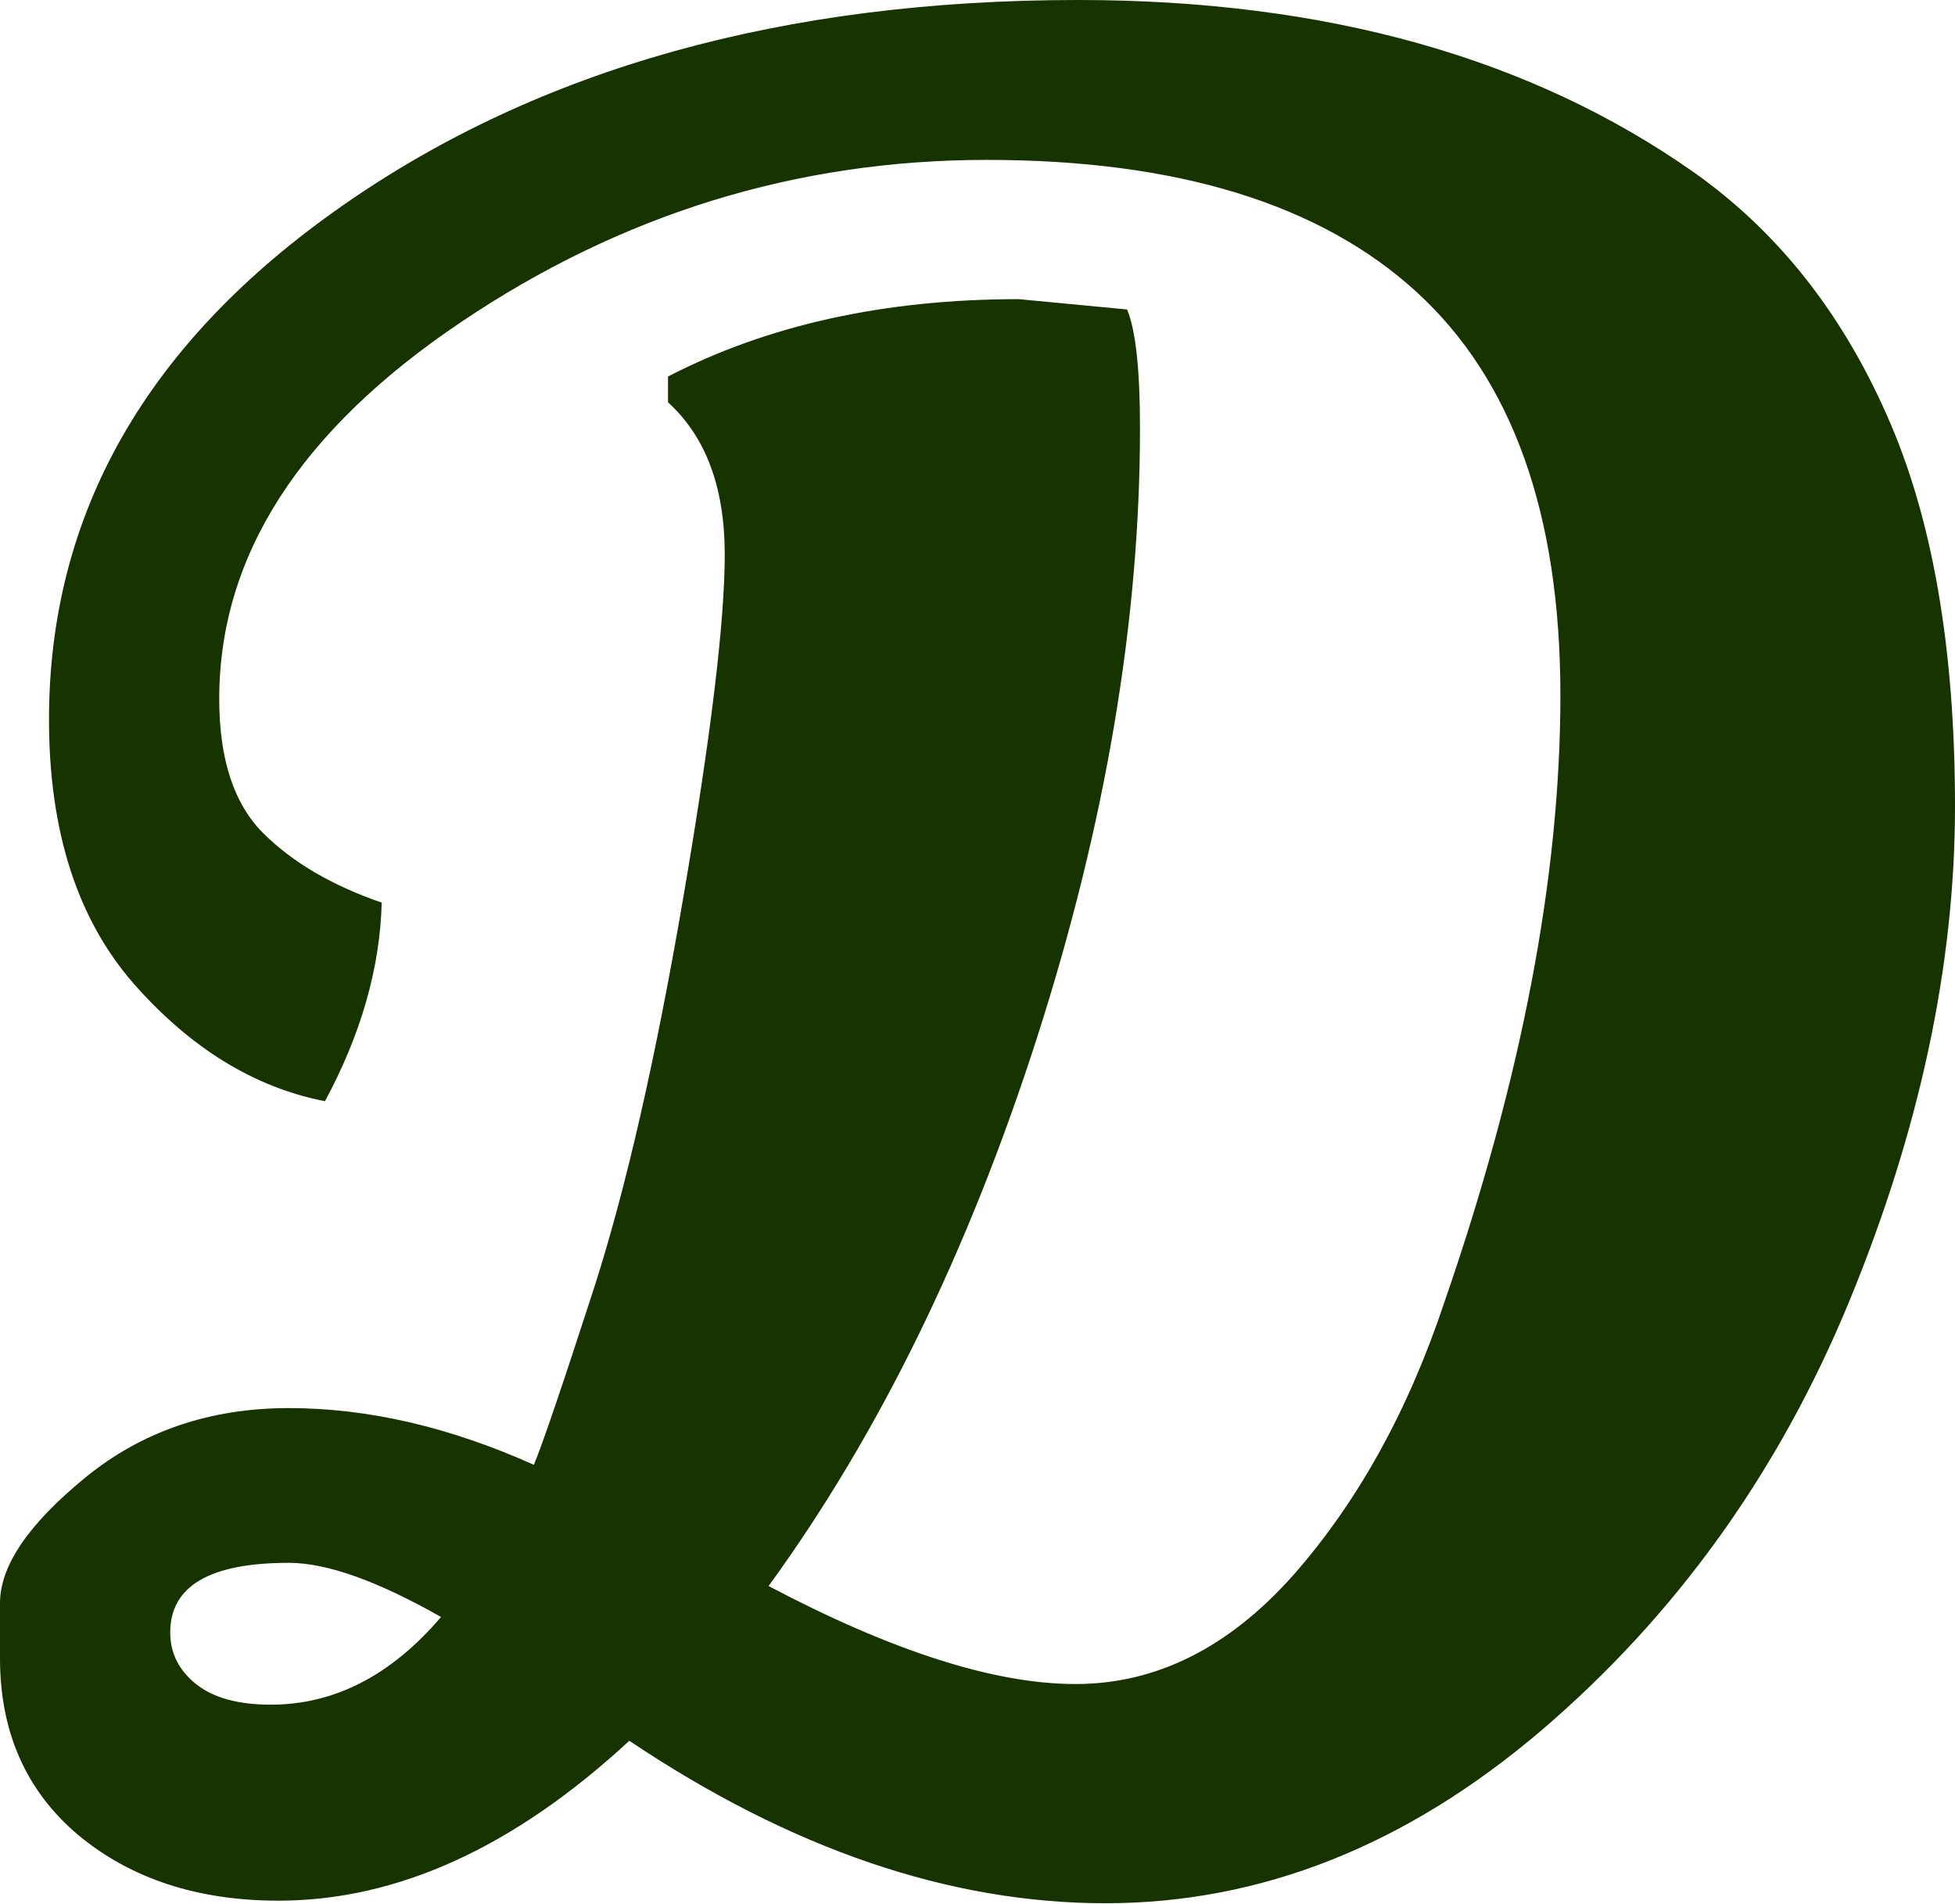
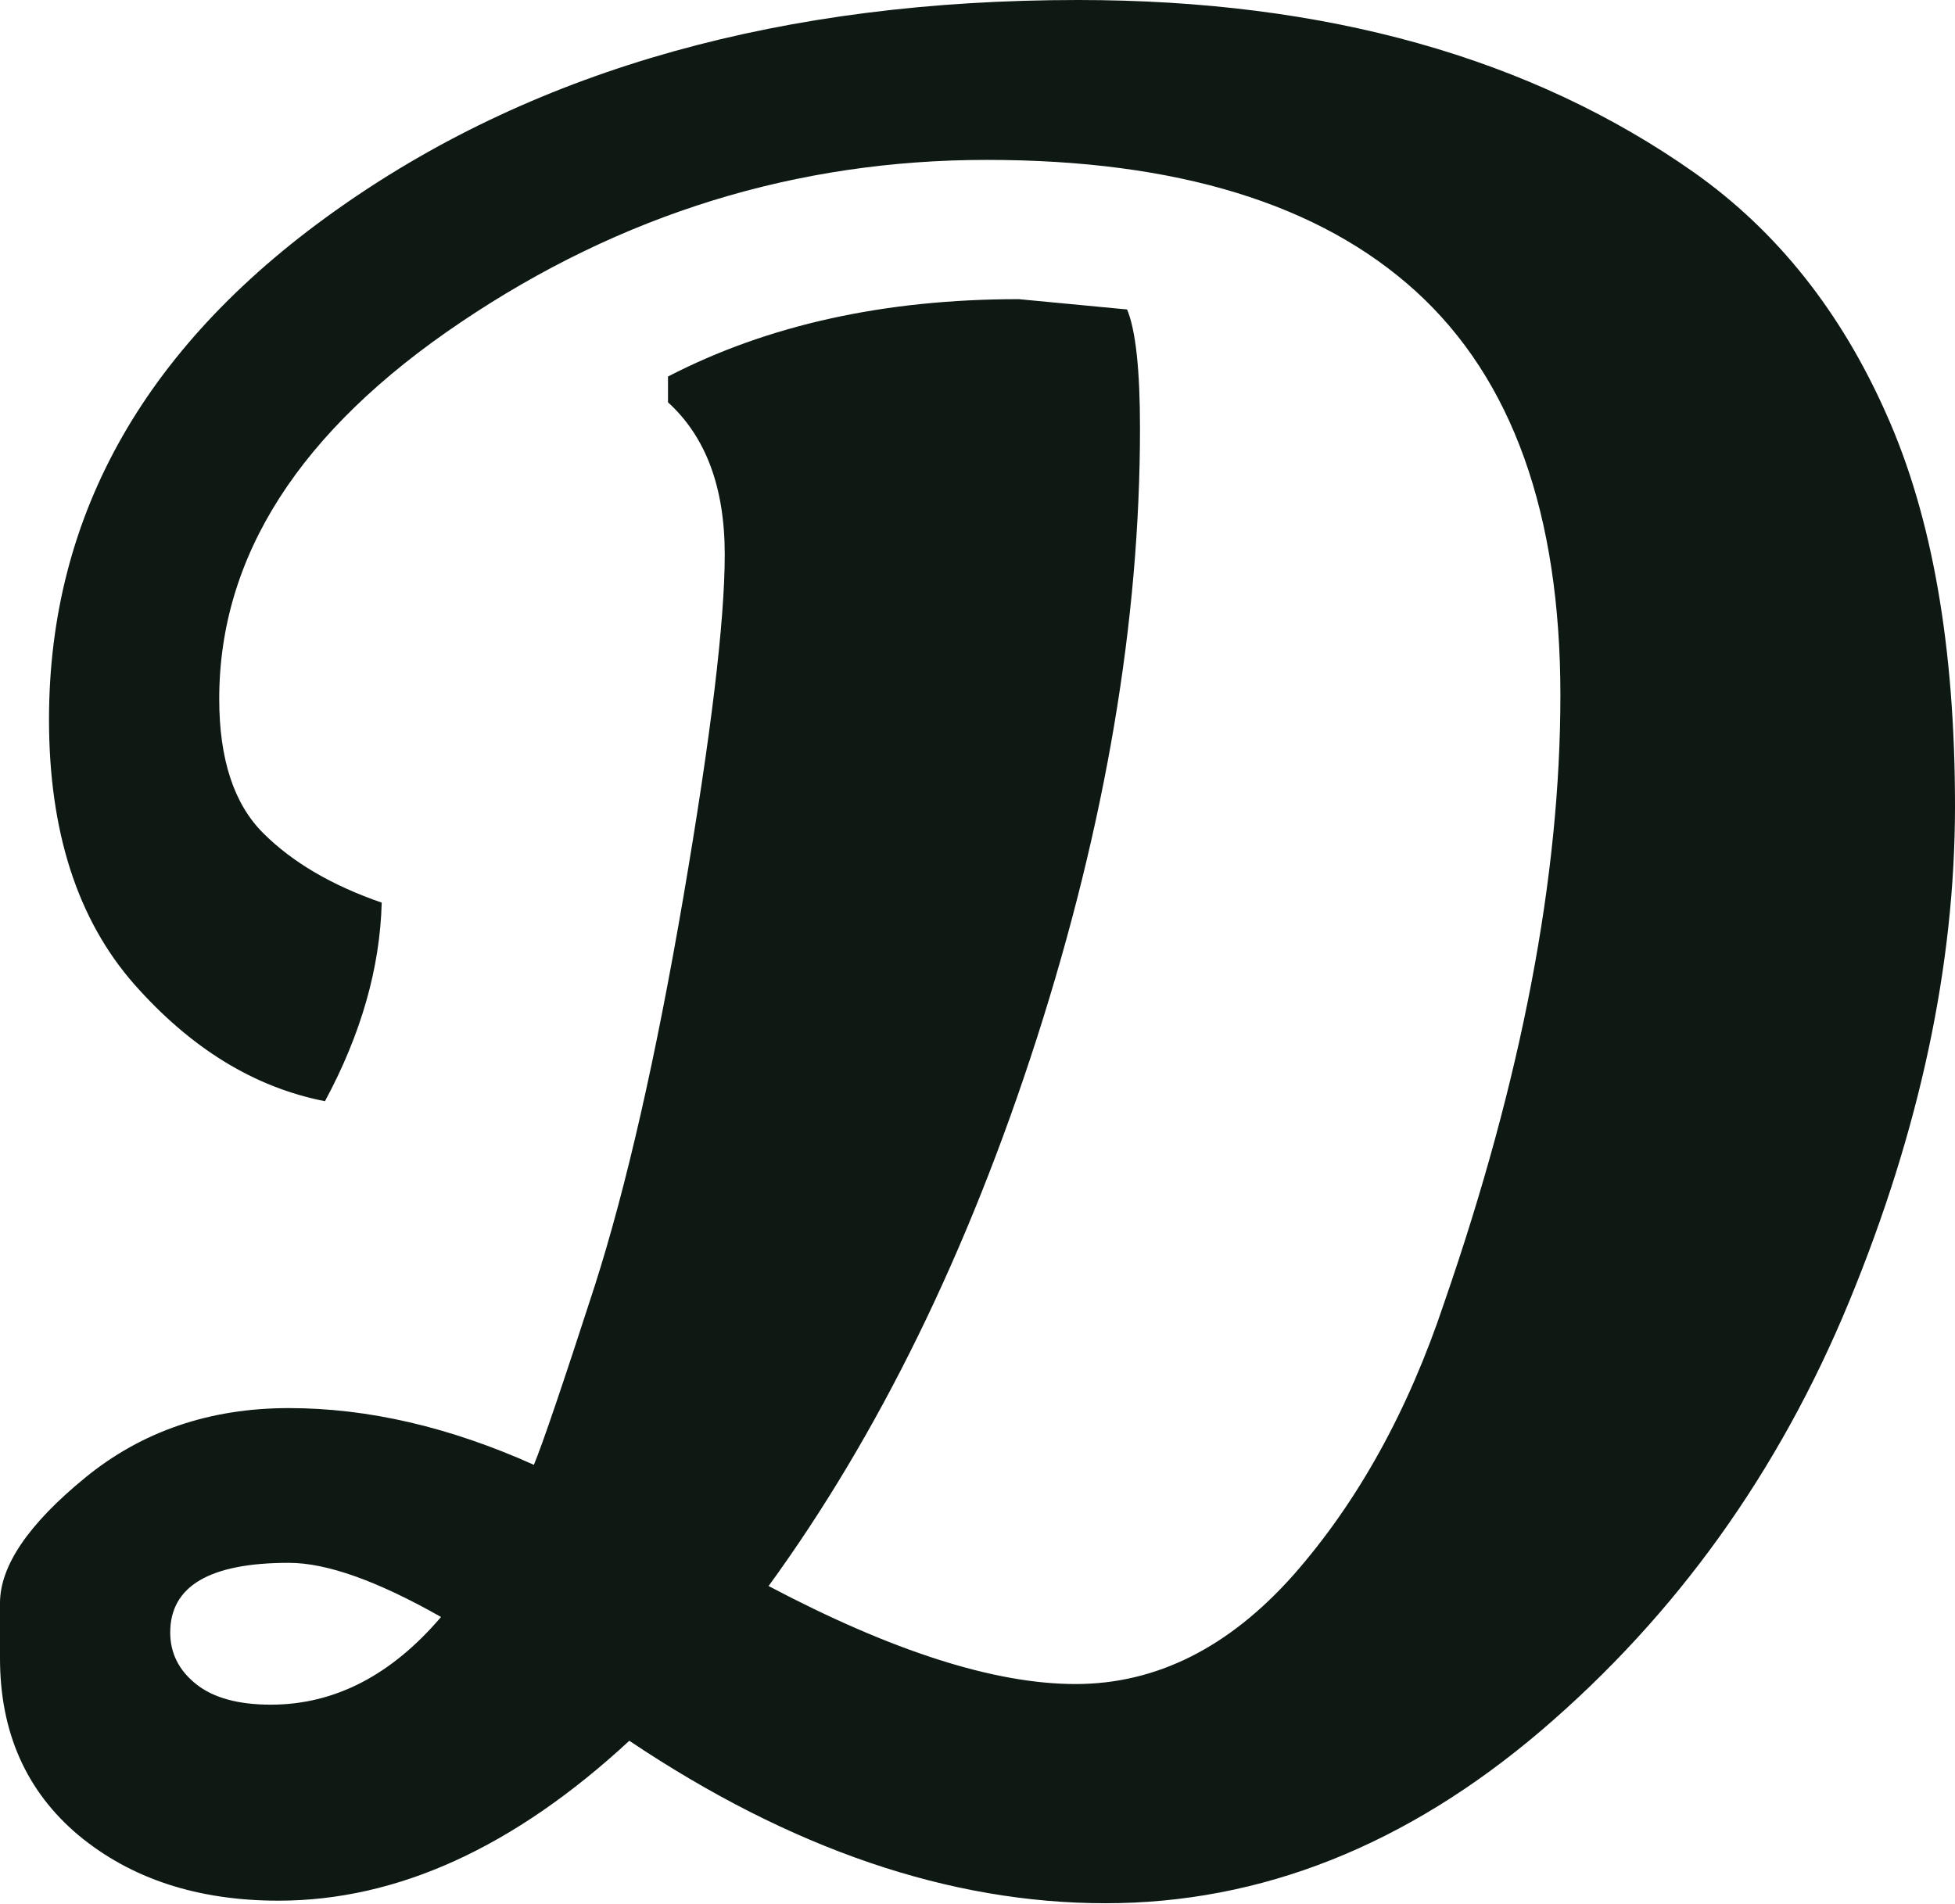
<svg xmlns="http://www.w3.org/2000/svg" viewBox="0 13.95 37.9 36.9" data-asc="1.004" width="37.9" height="36.9">
  <defs />
  <g fill="#000000">
    <g transform="translate(0, 0)">
      <path d="M0 46.10Q0 46.10 0 45.03Q0 43.95 1.65 42.60Q3.30 41.25 5.60 41.25Q7.90 41.25 10.35 42.35Q10.60 41.75 11.53 38.88Q12.45 36 13.25 31.33Q14.05 26.65 14.05 24.70Q14.05 22.75 12.95 21.75L12.95 21.25Q15.85 19.75 19.75 19.75L21.85 19.95Q22.10 20.55 22.10 22.25Q22.10 27.85 20.10 34.08Q18.10 40.30 14.90 44.70Q18.50 46.60 20.85 46.60Q23.20 46.60 25.08 44.48Q26.95 42.35 28.00 39.20Q30.25 32.70 30.25 27.43Q30.25 22.15 27.45 19.60Q24.65 17.05 19.13 17.05Q13.60 17.05 8.93 20.20Q4.25 23.35 4.25 27.50Q4.25 29.25 5.10 30.10Q5.95 30.95 7.40 31.45Q7.35 33.35 6.30 35.30Q4.25 34.90 2.60 33.03Q0.95 31.15 0.95 27.90Q0.95 21.90 6.65 17.93Q12.35 13.95 20.90 13.95Q28.10 13.95 32.85 17.30Q35.25 19 36.57 21.98Q37.90 24.95 37.90 29.58Q37.90 34.20 35.85 39.18Q33.80 44.15 29.88 47.50Q25.95 50.85 21.43 50.85Q16.90 50.85 12.20 47.70Q8.85 50.80 5.40 50.80Q3.05 50.80 1.52 49.53Q0 48.25 0 46.10M5.25 47Q7.10 47 8.55 45.30Q6.70 44.25 5.60 44.25Q3.30 44.25 3.30 45.60Q3.30 46.20 3.80 46.60Q4.30 47 5.25 47Z" />
    </g>
  </g>
  <style>
-         path { fill: #163300; }
+         path { fill: #0E1913; }
        @media (prefers-color-scheme: dark) {
-         path { fill: #c5ff99; }
+         path { fill: #86EFAC; }
        }
    </style>
</svg>
